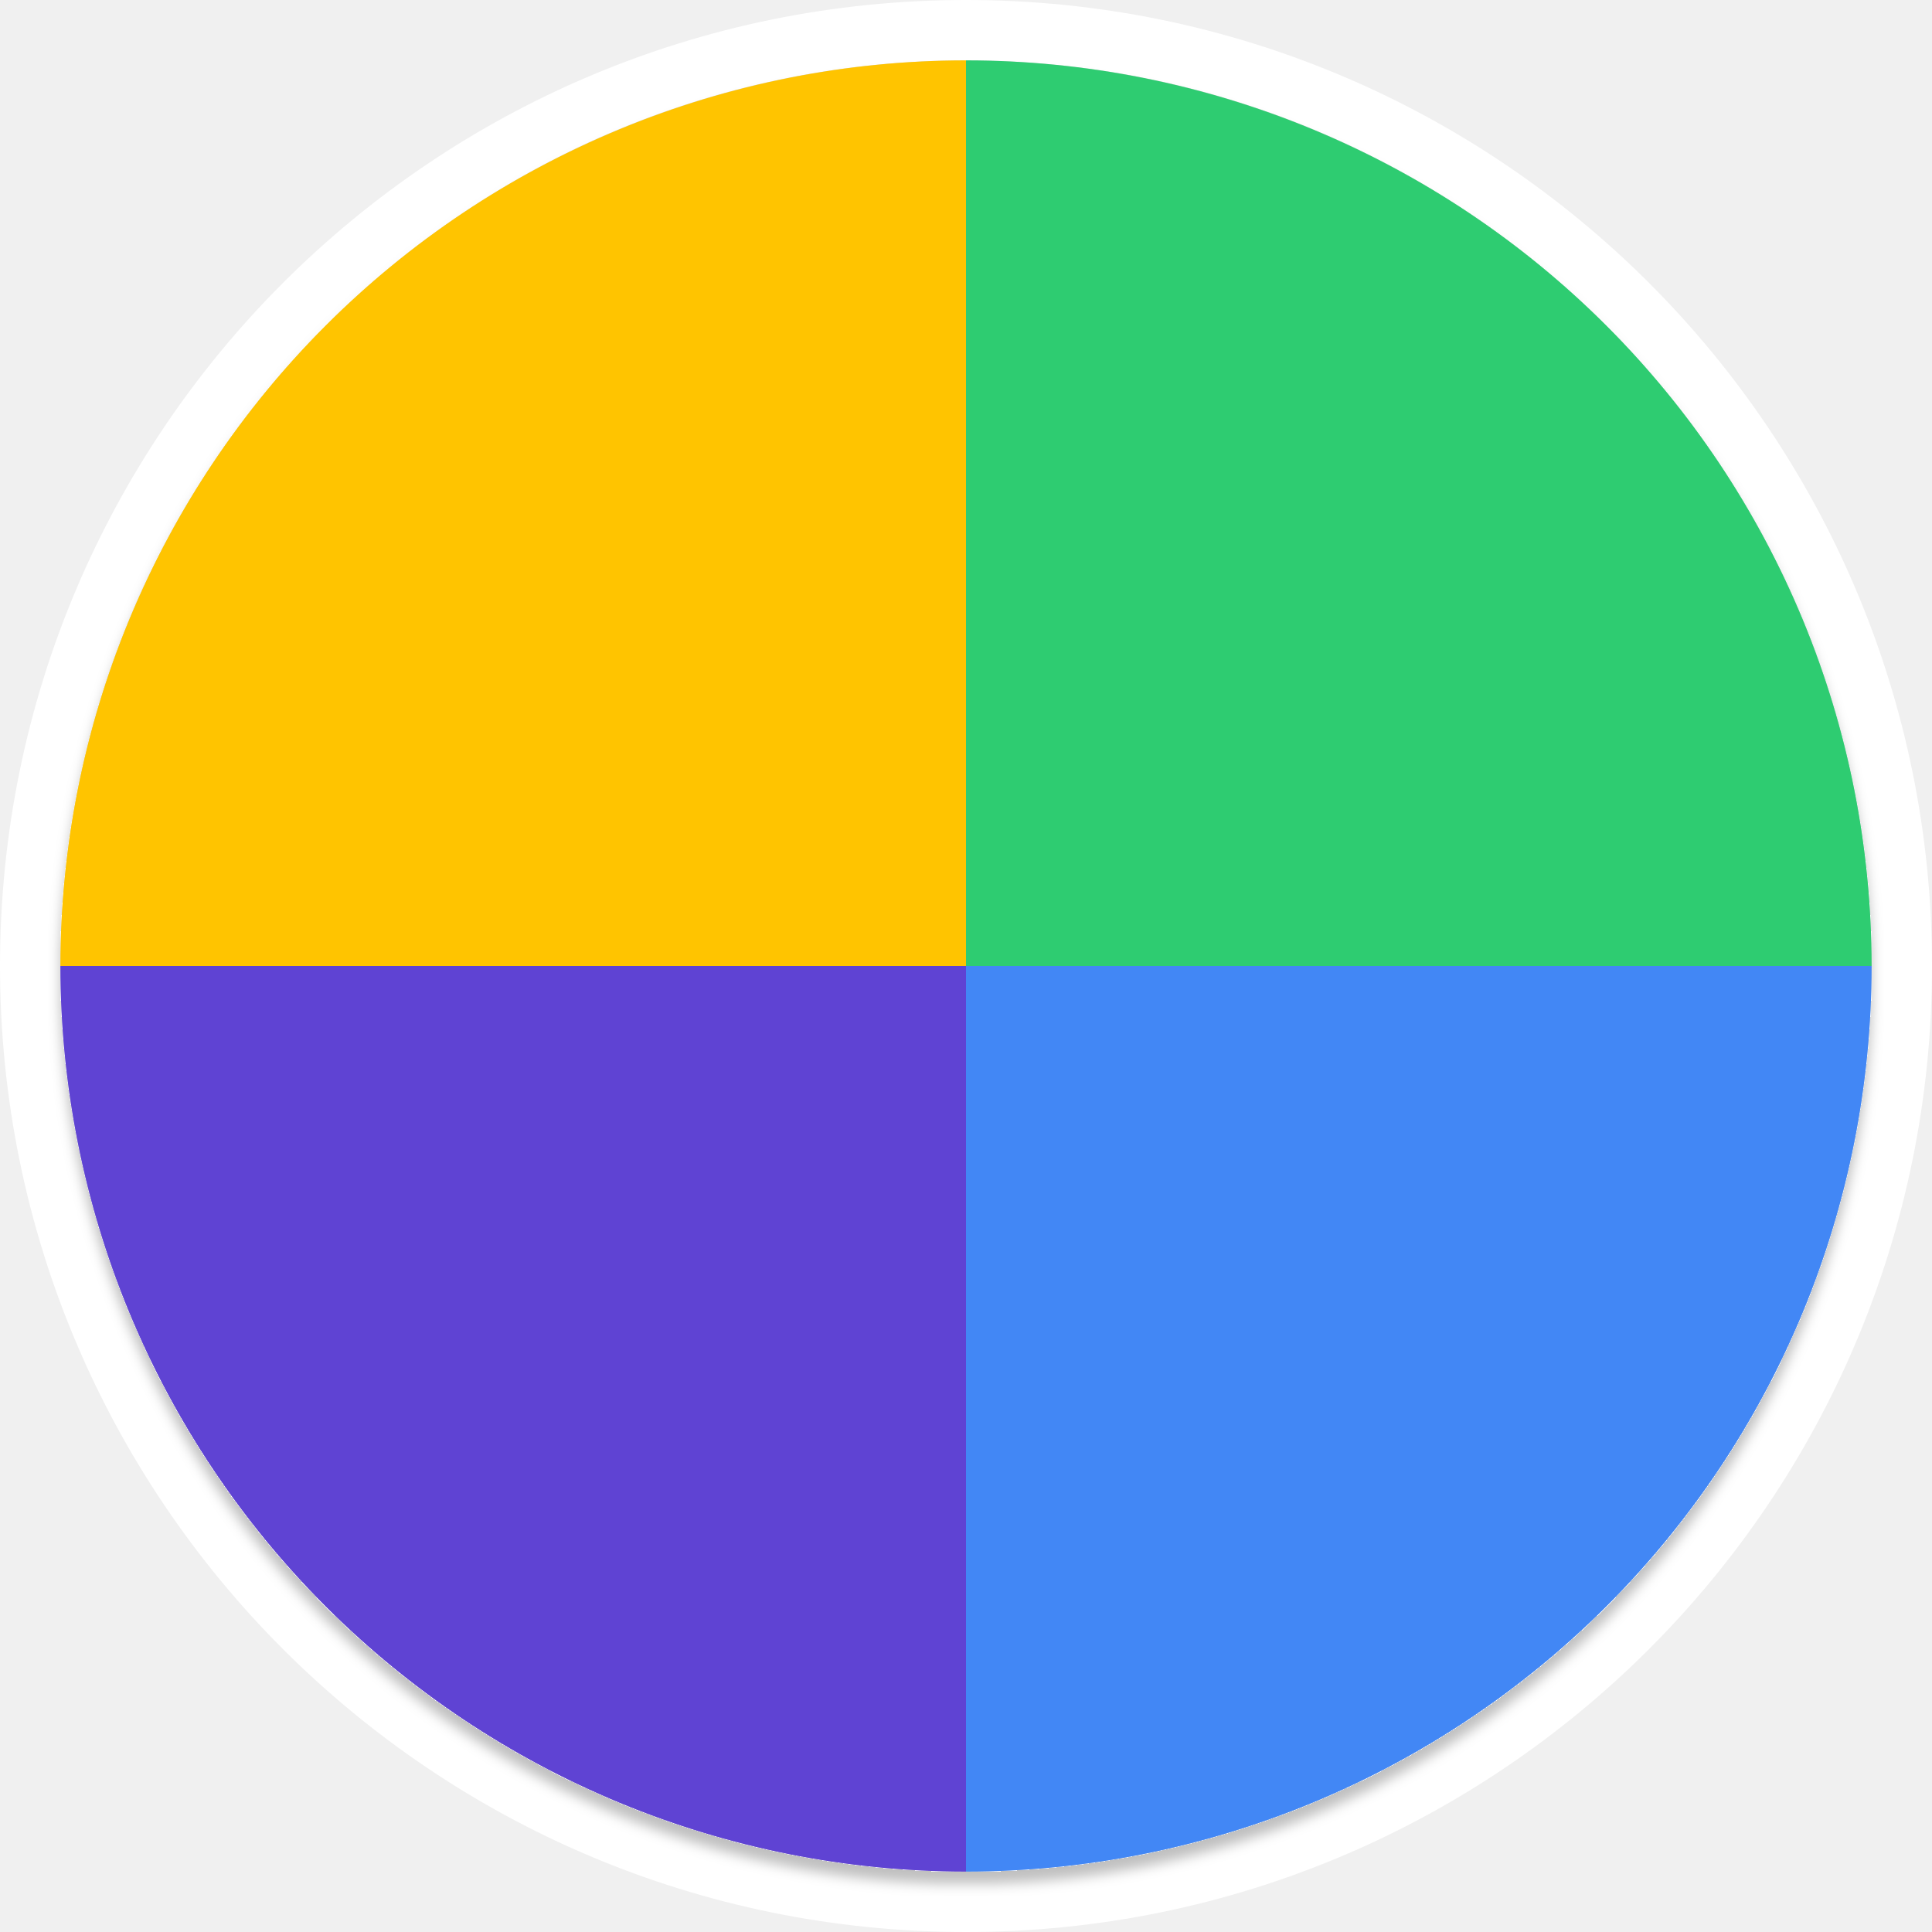
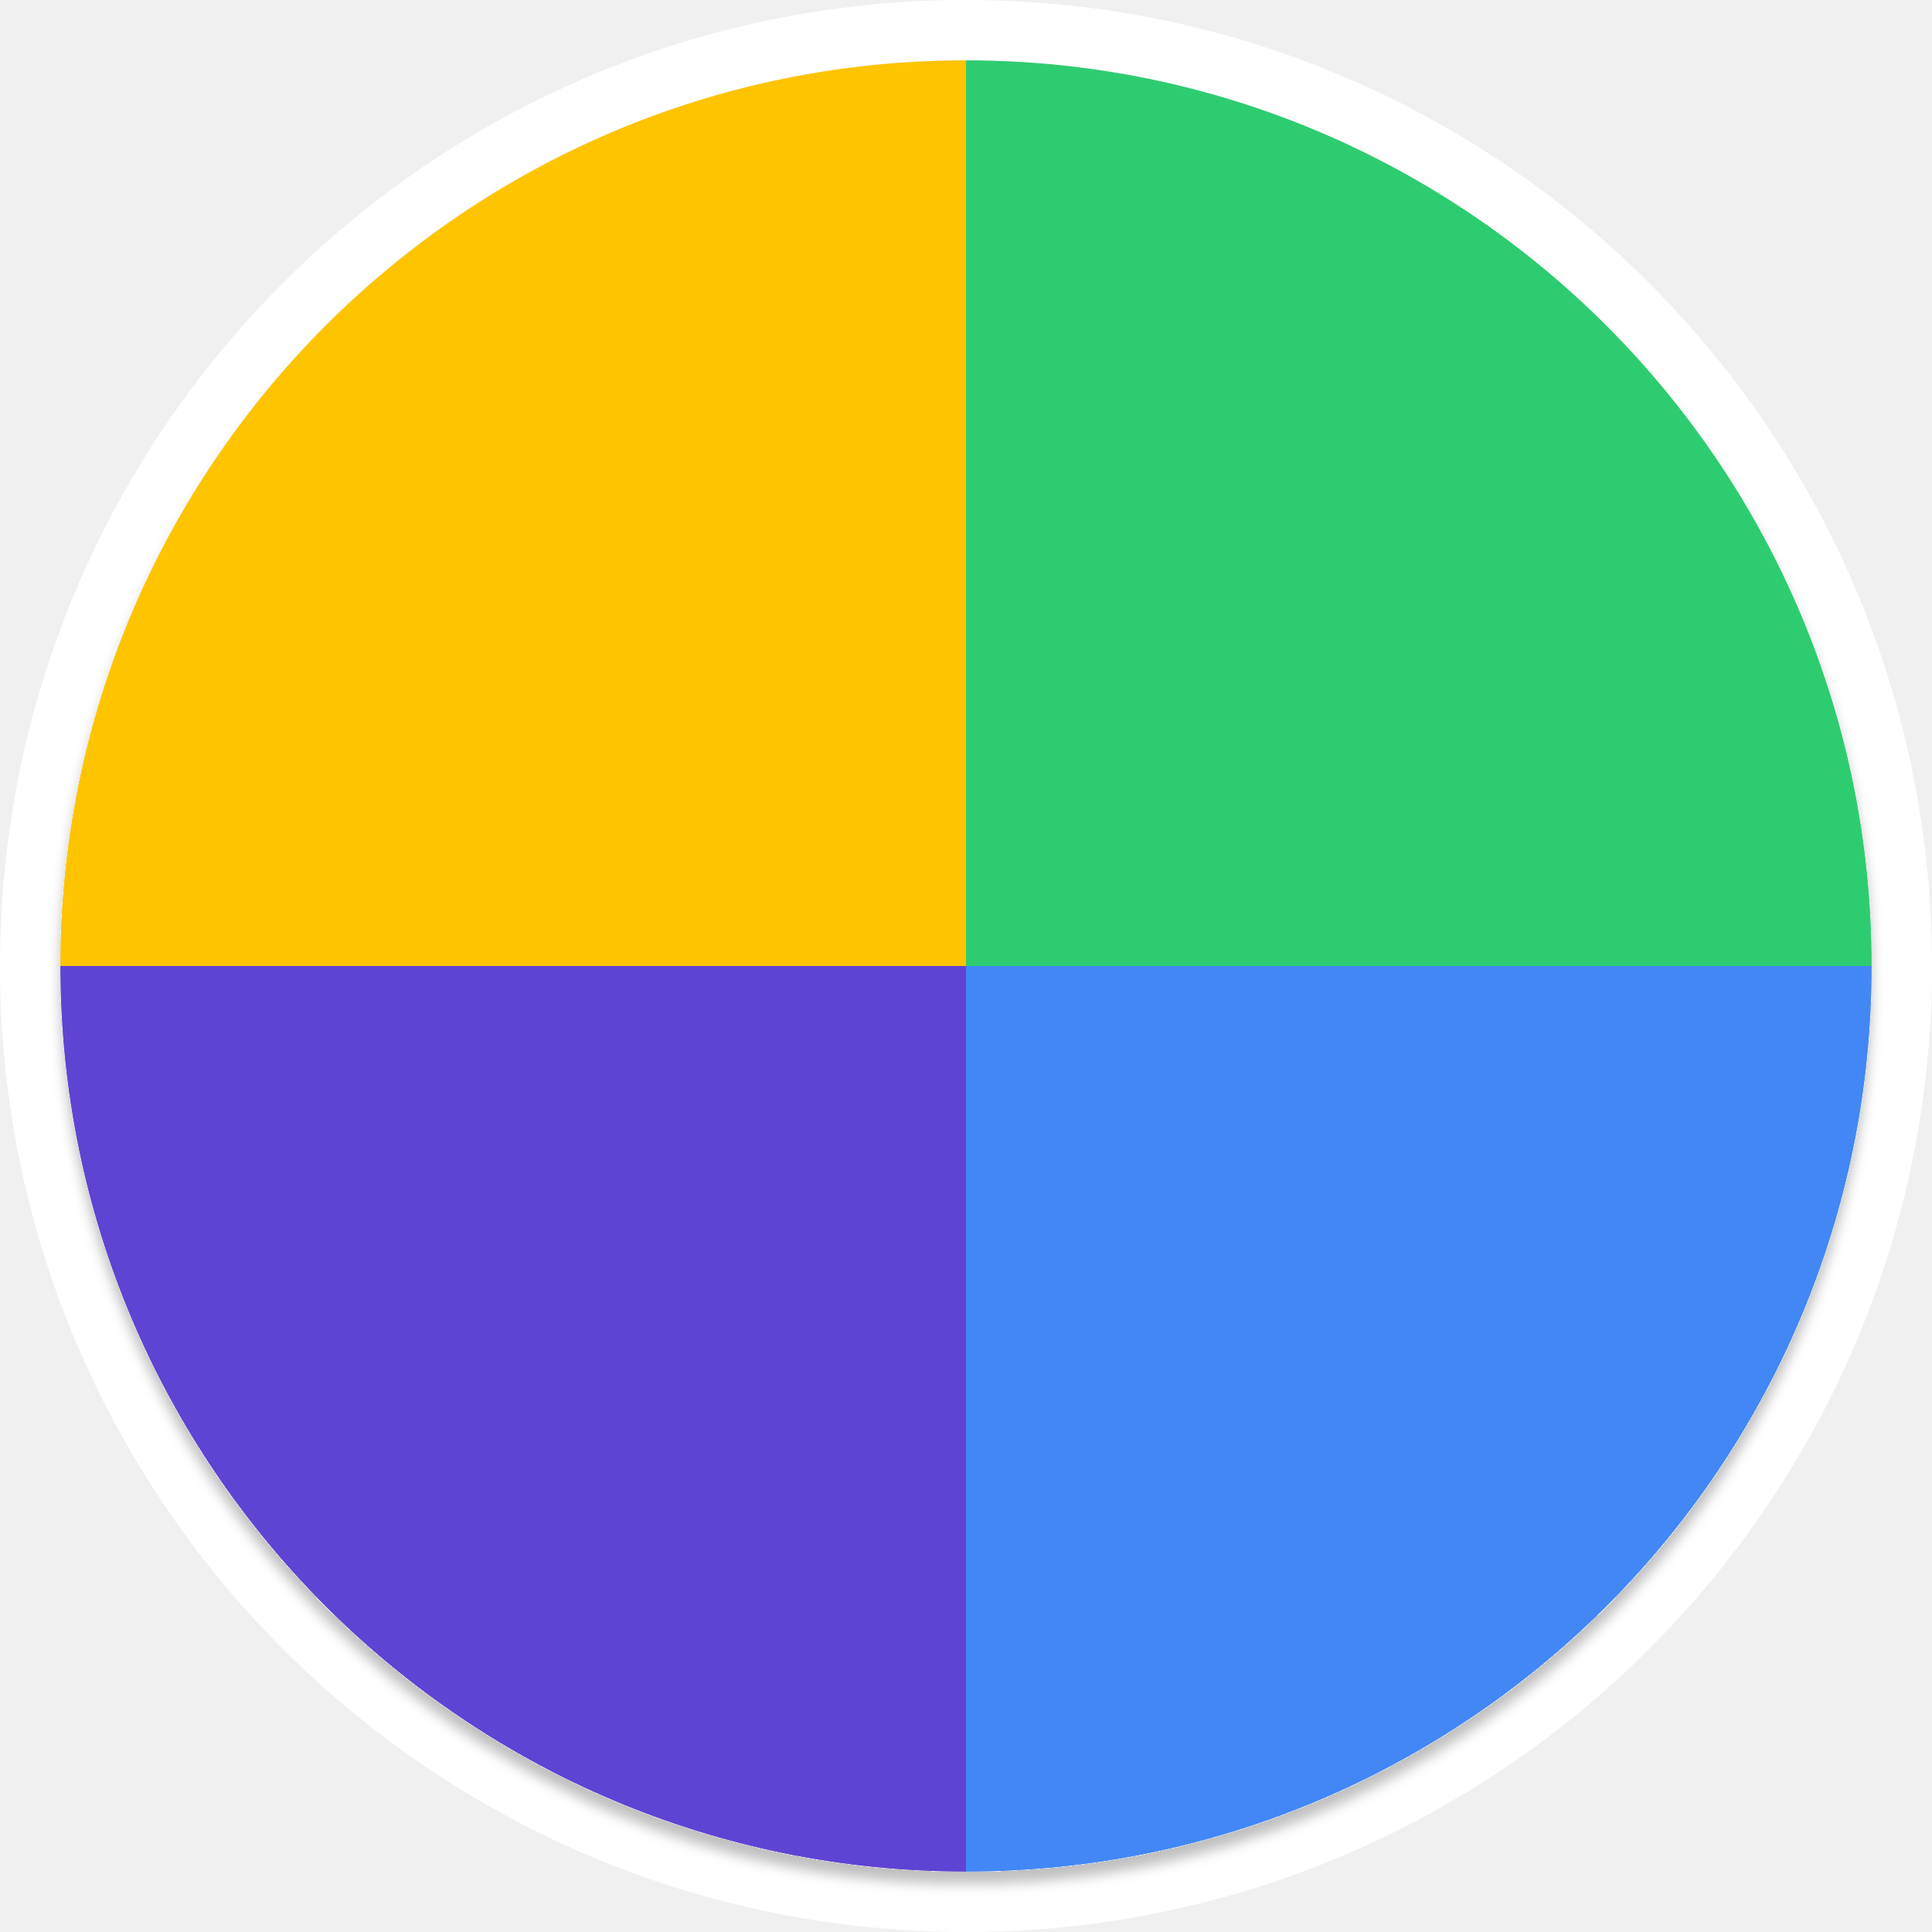
- <svg xmlns="http://www.w3.org/2000/svg" width="640" height="640" viewBox="0 0 640 640" fill="none">
-   <circle cx="320" cy="320" r="310" fill="#D9D9D9" stroke="white" stroke-width="20" />
-   <g filter="url(#filter0_d_284_42)">
-     <path d="M620 320C620 359.397 612.24 398.407 597.164 434.805C582.087 471.203 559.99 504.274 532.132 532.132C504.274 559.99 471.203 582.087 434.805 597.164C398.407 612.24 359.397 620 320 620L320 320H620Z" fill="#4287F5" />
-     <path d="M20 320C20 280.603 27.76 241.593 42.836 205.195C57.913 168.797 80.01 135.725 107.868 107.868C135.726 80.01 168.798 57.912 205.195 42.836C241.593 27.76 280.604 20 320.001 20L320 320L20 320Z" fill="#FFC400" />
-     <path d="M620 320C620 280.603 612.24 241.593 597.164 205.195C582.087 168.797 559.99 135.726 532.132 107.868C504.274 80.01 471.203 57.913 434.805 42.836C398.407 27.76 359.397 20 320 20L320 320H620Z" fill="#2ECC71" />
-     <path d="M20 320C20 399.565 51.607 475.871 107.868 532.132C164.129 588.393 240.435 620 320 620L320 320L20 320Z" fill="#5F43D3" />
+ <svg xmlns="http://www.w3.org/2000/svg" width="640" height="640" fill="none">
+   <circle cx="320" cy="320" r="310" fill="#D9D9D9" stroke="#fff" stroke-width="20" />
+   <g filter="url(#a)">
+     <path d="M620 320a300 300 0 0 1-300 300V320h300Z" fill="#4287F5" />
+     <path d="M20 320A300 300 0 0 1 320 20v300H20Z" fill="#FFC400" />
+     <path d="M620 320A300 300 0 0 0 320 20v300h300Z" fill="#2ECC71" />
+     <path d="M20 320a300 300 0 0 0 300 300V320H20Z" fill="#5F43D3" />
  </g>
  <defs>
-     <filter id="filter0_d_284_42" x="16" y="20" width="608" height="608" filterUnits="userSpaceOnUse" color-interpolation-filters="sRGB">
+     <filter id="a" x="16" y="20" width="608" height="608" filterUnits="userSpaceOnUse" color-interpolation-filters="sRGB">
      <feFlood flood-opacity="0" result="BackgroundImageFix" />
-       <feColorMatrix in="SourceAlpha" type="matrix" values="0 0 0 0 0 0 0 0 0 0 0 0 0 0 0 0 0 0 127 0" result="hardAlpha" />
+       <feColorMatrix in="SourceAlpha" values="0 0 0 0 0 0 0 0 0 0 0 0 0 0 0 0 0 0 127 0" result="hardAlpha" />
      <feOffset dy="4" />
      <feGaussianBlur stdDeviation="2" />
      <feComposite in2="hardAlpha" operator="out" />
-       <feColorMatrix type="matrix" values="0 0 0 0 0 0 0 0 0 0 0 0 0 0 0 0 0 0 0.25 0" />
-       <feBlend mode="normal" in2="BackgroundImageFix" result="effect1_dropShadow_284_42" />
-       <feBlend mode="normal" in="SourceGraphic" in2="effect1_dropShadow_284_42" result="shape" />
+       <feColorMatrix values="0 0 0 0 0 0 0 0 0 0 0 0 0 0 0 0 0 0 0.25 0" />
+       <feBlend in2="BackgroundImageFix" result="effect1_dropShadow_284_42" />
+       <feBlend in="SourceGraphic" in2="effect1_dropShadow_284_42" result="shape" />
    </filter>
  </defs>
</svg>
